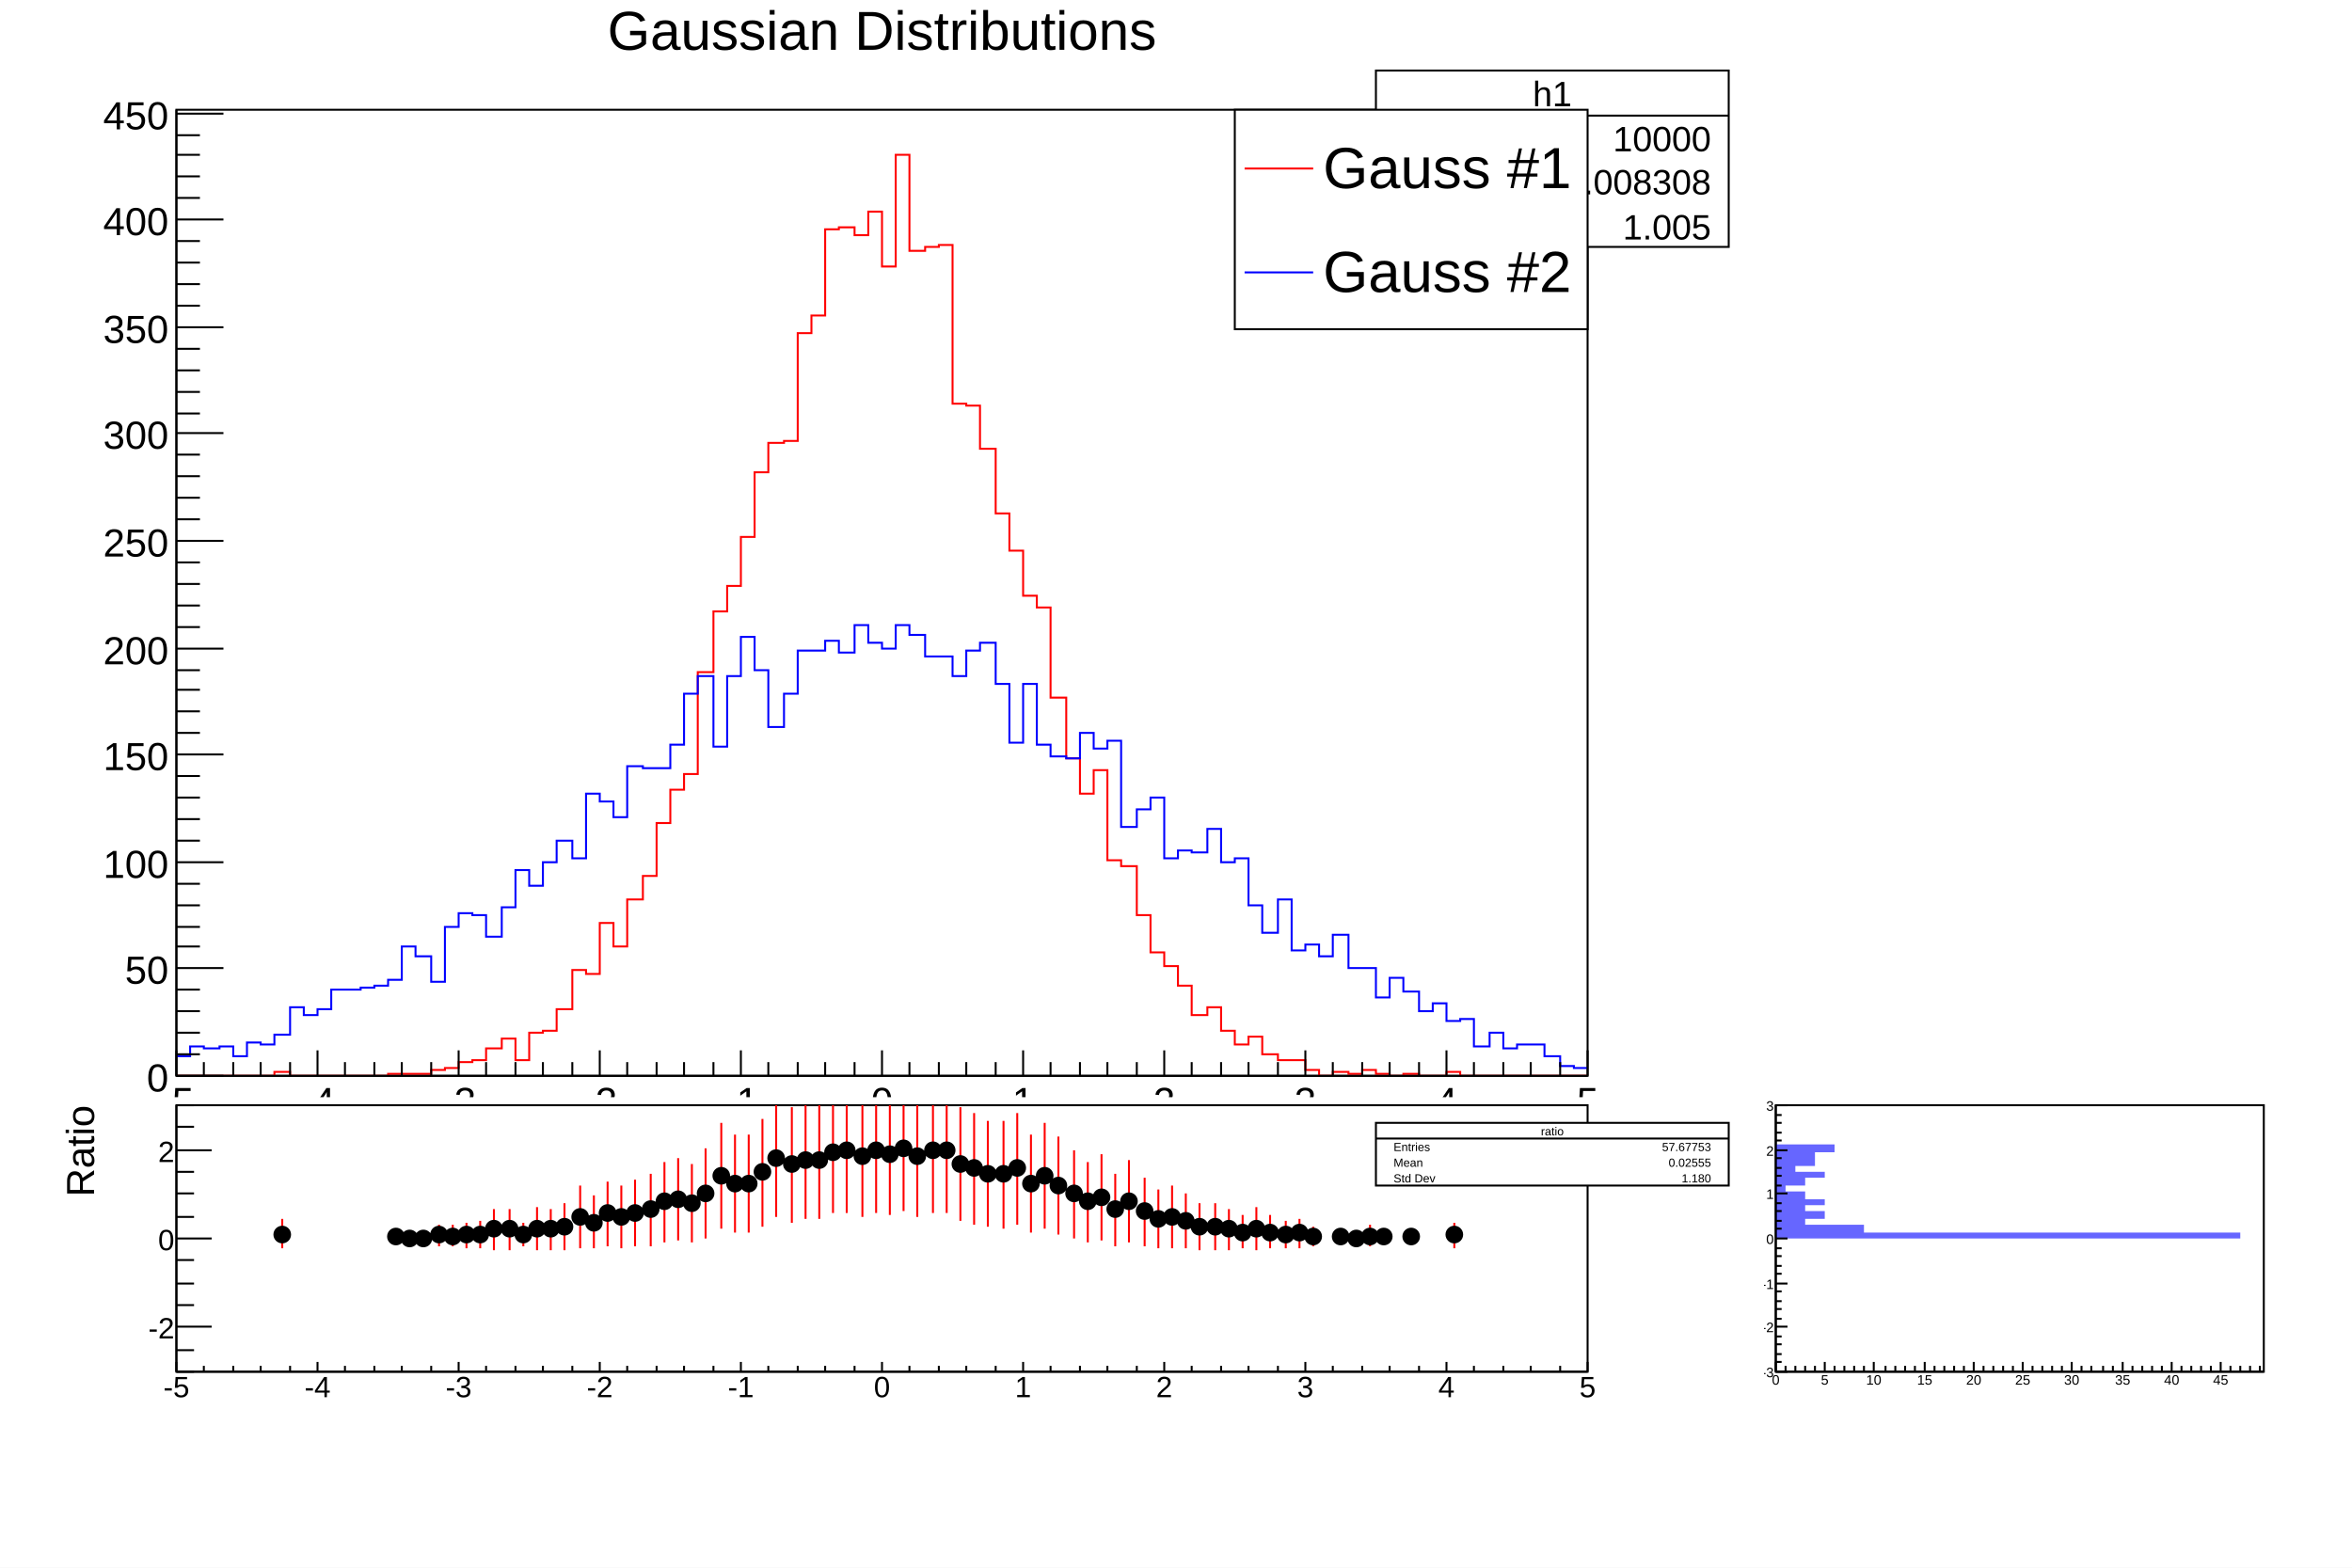
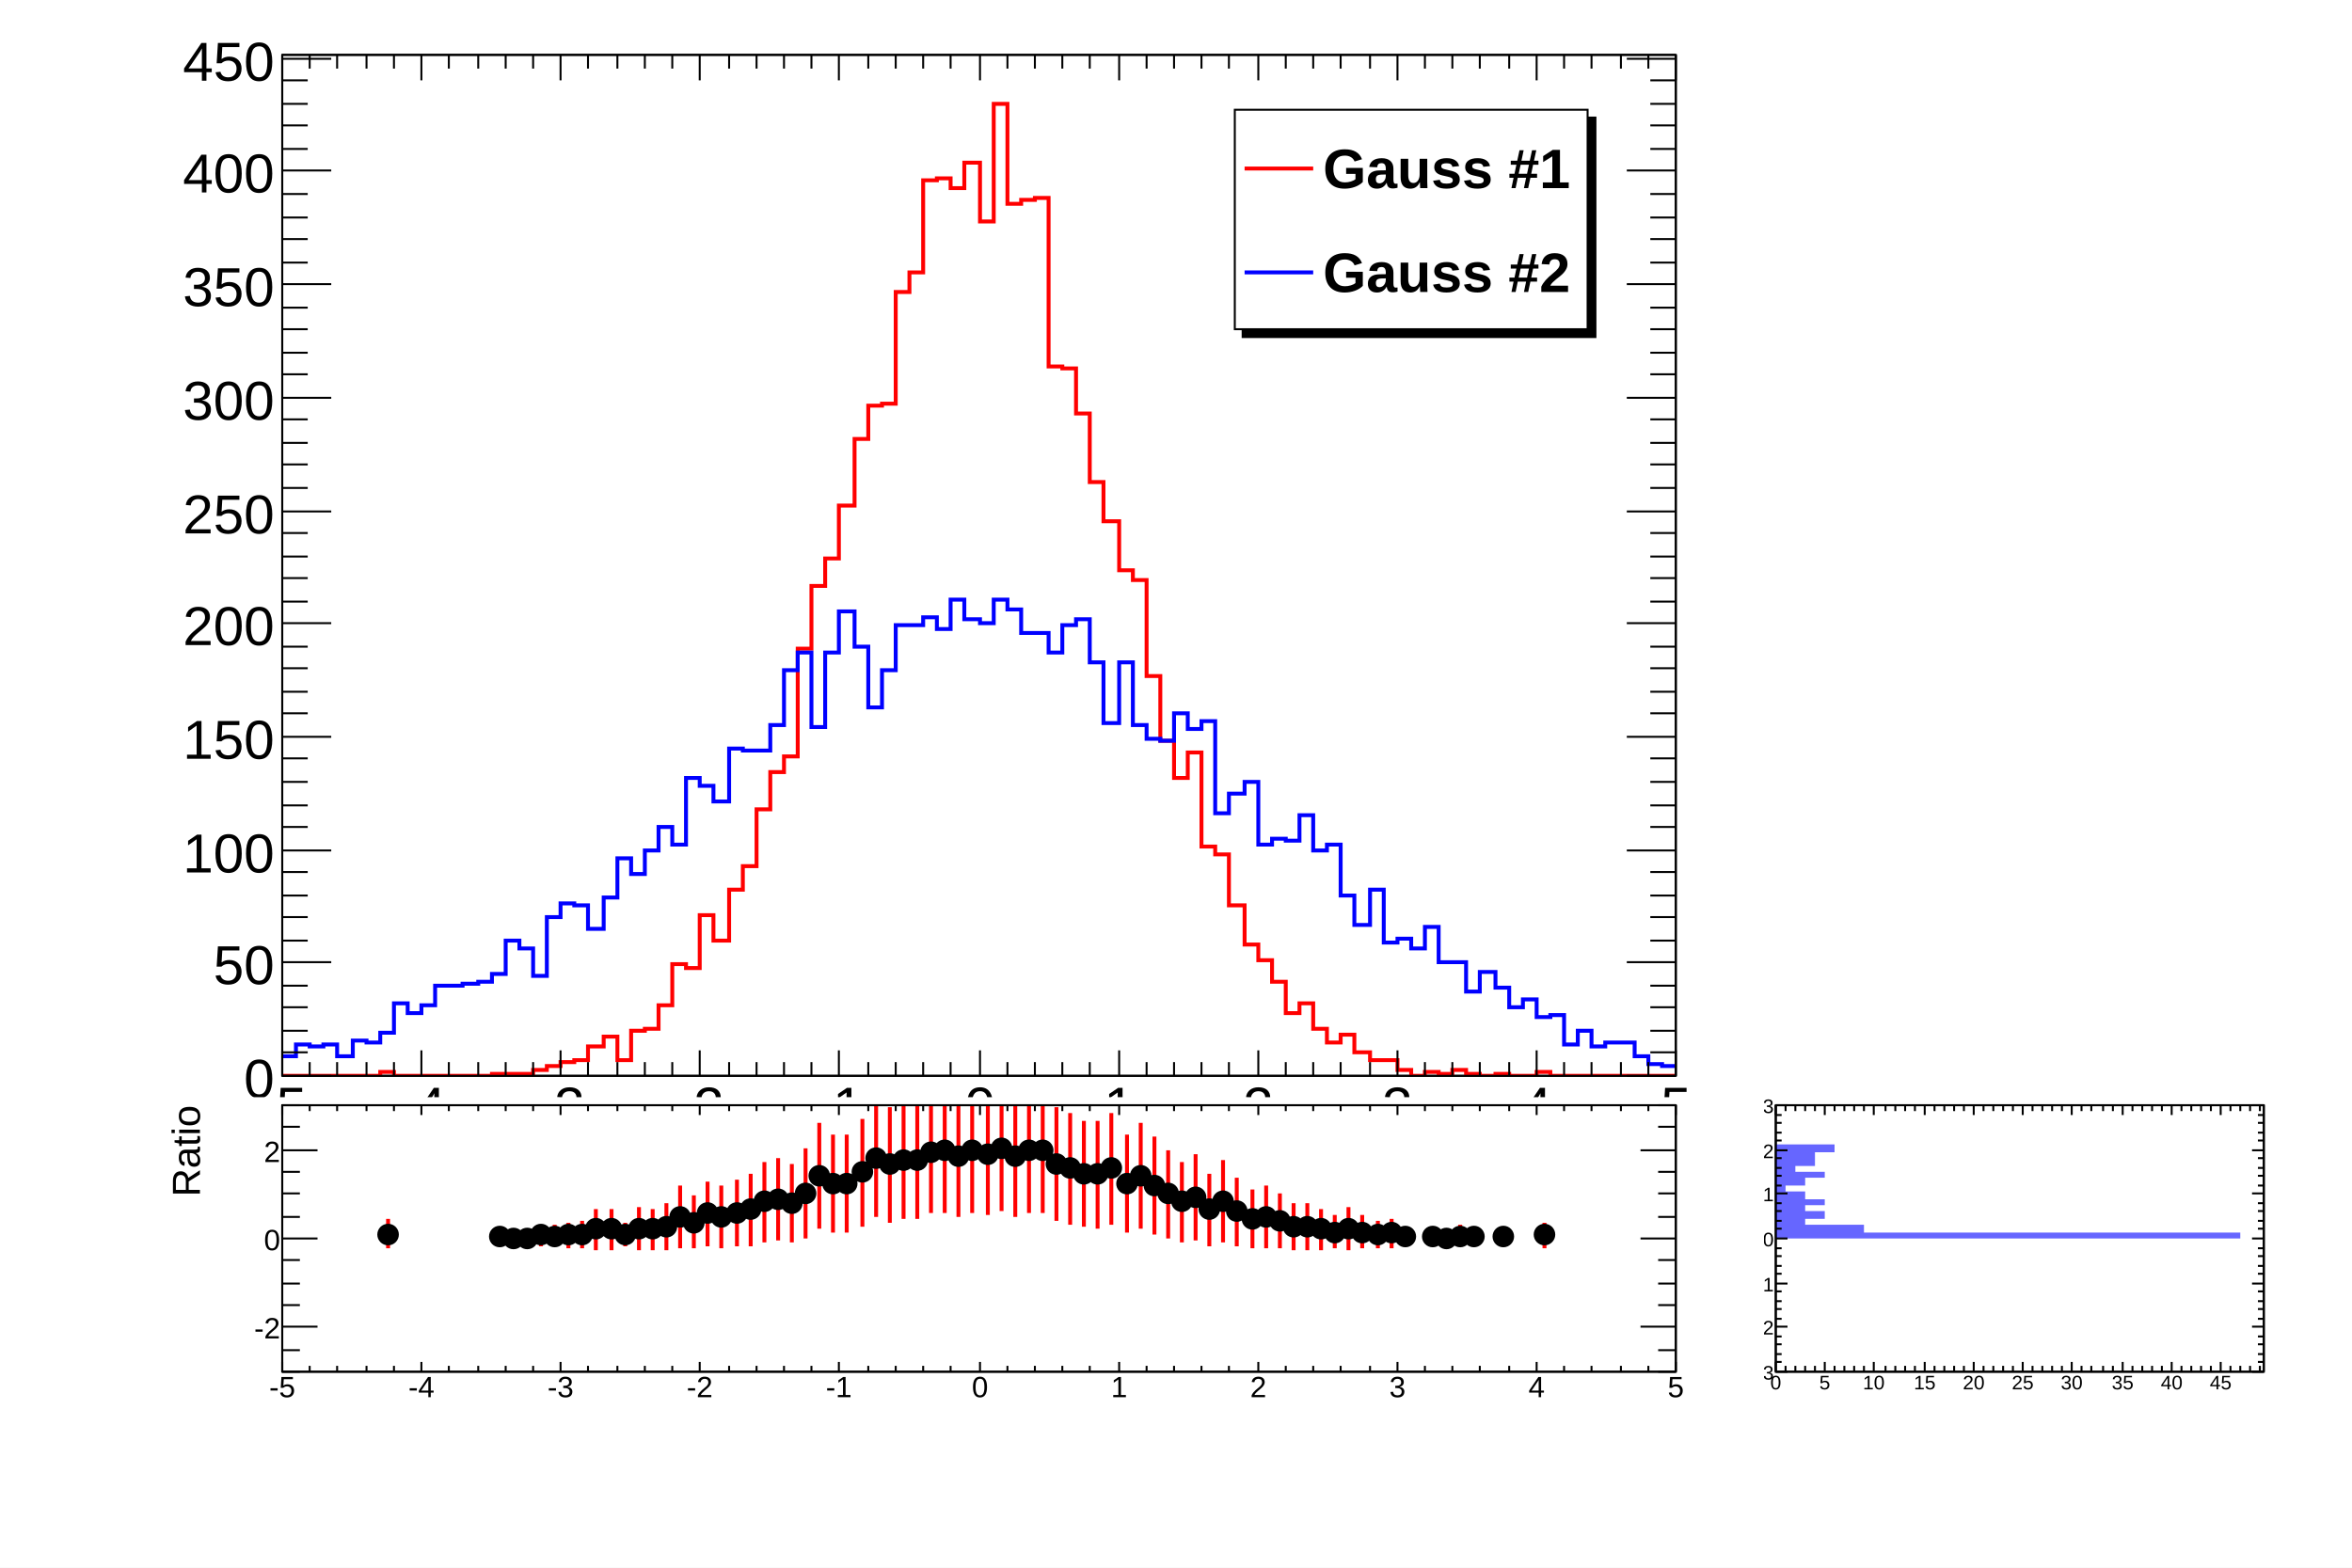
<svg xmlns="http://www.w3.org/2000/svg" viewBox="0 0 1200 800" preserveAspectRatio="none" width="1200" height="800">
  <path d="M0,0H1200V800H0Z" style="fill: #ffffff;" />
  <g>
    <svg viewBox="0 0 900 560" preserveAspectRatio="none" x="0" y="0" width="900" height="560">
      <path d="M0,0H900V560H0Z" style="fill: #ffffff;" />
      <g>
-         <g transform="translate(90,56)">
-           <path d="M0,0H720V493H0Z" style="fill: #ffffff; stroke: #000000; stroke-width: 1;" />
-           <svg x="0" y="0" overflow="hidden" width="720" height="493" viewBox="0 0 720 493">
+         <g transform="translate(144,28)">
+           <path d="M0,0H711V521H0Z" style="fill: #ffffff; stroke: #000000; stroke-width: 1;" />
+           <svg x="0" y="0" overflow="hidden" width="711" height="521" viewBox="0 0 711 521">
            <g>
-               <path d="M0,493h50v-2h8v2h50v-1h22v-2h7v-1h7v-3h7v-1h7v-6h8v-5h7v11h7v-14h7v-1h7v-11h8v-20h7v2h7v-26h7v12h7v-24h8v-12h7v-27h7v-17h7v-8h7v-52h8v-31h7v-13h7v-25h7v-33h7v-15h8v-1h7v-55h7v-9h7v-44h7v-1h8v4h7v-12h7v28h7v-57h7v49h8v-2h7v-1h7v81h7v1h7v22h8v33h7v19h7v23h7v6h7v46h8v31h7v18h7v-12h7v46h7v3h8v25h7v19h7v7h7v10h7v15h8v-4h7v12h7v7h7v-4h7v9h8v3h14v5h7v3h7v-2h8v1h7v-2h7v2h7v1h7v-1h8v1h14v-2h7v2h65" style="stroke-linejoin: miter; stroke: #ff0000; stroke-width: 1; fill: none;" />
+               <path d="M0,521h50v-2h7v2h50v-1h21v-2h7v-2h7v-2h7v-1h7v-7h8v-5h7v12h7v-15h7v-1h7v-12h7v-21h7v2h7v-27h7v13h8v-26h7v-12h7v-29h7v-19h7v-8h7v-55h7v-32h7v-14h7v-27h8v-34h7v-17h7v-1h7v-57h7v-10h7v-47h7v-1h7v5h7v-13h8v30h7v-60h7v51h7v-2h7v-1h7v86h7v1h7v23h7v35h7v20h8v25h7v5h7v49h7v33h7v19h7v-13h7v48h7v4h7v26h8v20h7v8h7v11h7v16h7v-5h7v13h7v7h7v-4h7v9h8v4h14v5h7v3h7v-2h7v1h7v-2h7v2h7v1h8v-1h7v1h14v-2h7v2h64" style="stroke-linejoin: miter; stroke: #ff0000; stroke-width: 2; fill: none;" />
            </g>
            <g>
-               <path d="M0,483h7v-5h7v1h8v-1h7v5h7v-7h7v1h7v-5h8v-14h7v4h7v-3h7v-10h15v-1h7v-1h7v-3h7v-17h7v5h8v13h7v-28h7v-7h7v1h7v11h8v-15h7v-19h7v8h7v-12h7v-11h8v9h7v-33h7v4h7v8h7v-26h8v1h14v-12h7v-26h7v-9h8v36h7v-36h7v-20h7v17h7v29h8v-17h7v-22h14v-5h7v6h8v-14h7v9h7v3h7v-12h7v5h8v11h14v10h7v-13h7v-4h8v21h7v30h7v-30h7v31h7v6h8v1h7v-13h7v8h7v-4h7v44h8v-9h7v-6h7v31h7v-4h7v1h8v-12h7v17h7v-2h7v24h7v14h8v-17h7v26h7v-3h7v6h7v-11h8v17h14v15h7v-10h7v7h8v10h7v-4h7v9h7v-1h7v14h8v-7h7v8h7v-2h14v6h8v5h7v1h7" style="stroke-linejoin: miter; stroke: #0000ff; stroke-width: 1; fill: none;" />
+               <path d="M0,511h7v-6h7v1h7v-1h7v6h8v-8h7v1h7v-5h7v-15h7v5h7v-4h7v-10h14v-1h8v-1h7v-4h7v-17h7v4h7v14h7v-30h7v-7h7v1h7v12h8v-16h7v-20h7v8h7v-12h7v-12h7v9h7v-34h7v4h7v8h8v-27h7v1h14v-13h7v-28h7v-9h7v38h7v-38h7v-21h8v18h7v31h7v-19h7v-23h14v-4h7v6h7v-15h7v10h8v2h7v-12h7v5h7v12h14v10h7v-14h7v-3h7v22h7v31h8v-31h7v32h7v7h7v1h7v-14h7v8h7v-4h7v47h7v-10h8v-6h7v32h7v-3h7v1h7v-13h7v18h7v-3h7v26h7v15h8v-18h7v27h7v-2h7v5h7v-11h7v18h14v15h7v-10h8v8h7v10h7v-4h7v9h7v-1h7v15h7v-7h7v8h7v-2h15v7h7v4h7v1h7" style="stroke-linejoin: miter; stroke: #0000ff; stroke-width: 2; fill: none;" />
            </g>
          </svg>
          <g>
-             <g transform="translate(0,493)">
-               <path d="M0,0h720M0,-13V0M14,-7V0M29,-7V0M43,-7V0M58,-7V0M72,-13V0M86,-7V0M101,-7V0M115,-7V0M130,-7V0M144,-13V0M158,-7V0M173,-7V0M187,-7V0M202,-7V0M216,-13V0M230,-7V0M245,-7V0M259,-7V0M274,-7V0M288,-13V0M302,-7V0M317,-7V0M331,-7V0M346,-7V0M360,-13V0M374,-7V0M389,-7V0M403,-7V0M418,-7V0M432,-13V0M446,-7V0M461,-7V0M475,-7V0M490,-7V0M504,-13V0M518,-7V0M533,-7V0M547,-7V0M562,-7V0M576,-13V0M590,-7V0M605,-7V0M619,-7V0M634,-7V0M648,-13V0M662,-7V0M677,-7V0M691,-7V0M706,-7V0M720,-13V0" style="stroke: #000000; stroke-width: 1;" />
-               <g font-family="Arial" font-size="20" space="preserve" fill="#000000" text-anchor="middle">
-                 <text dy=".8em" transform="translate(0,4)">-5</text>
-                 <text dy=".8em" transform="translate(72,4)">-4</text>
-                 <text dy=".8em" transform="translate(144,4)">-3</text>
-                 <text dy=".8em" transform="translate(216,4)">-2</text>
-                 <text dy=".8em" transform="translate(288,4)">-1</text>
-                 <text dy=".8em" transform="translate(360,4)">0</text>
-                 <text dy=".8em" transform="translate(432,4)">1</text>
-                 <text dy=".8em" transform="translate(504,4)">2</text>
-                 <text dy=".8em" transform="translate(576,4)">3</text>
-                 <text dy=".8em" transform="translate(648,4)">4</text>
-                 <text dy=".8em" transform="translate(720,4)">5</text>
+             <g transform="translate(0,521)">
+               <path d="M0,0h711M0,-521h711M0,-13V0M14,-7V0M28,-7V0M43,-7V0M57,-7V0M71,-13V0M85,-7V0M100,-7V0M114,-7V0M128,-7V0M142,-13V0M156,-7V0M171,-7V0M185,-7V0M199,-7V0M213,-13V0M228,-7V0M242,-7V0M256,-7V0M270,-7V0M284,-13V0M299,-7V0M313,-7V0M327,-7V0M341,-7V0M356,-13V0M370,-7V0M384,-7V0M398,-7V0M412,-7V0M427,-13V0M441,-7V0M455,-7V0M469,-7V0M483,-7V0M498,-13V0M512,-7V0M526,-7V0M540,-7V0M555,-7V0M569,-13V0M583,-7V0M597,-7V0M611,-7V0M626,-7V0M640,-13V0M654,-7V0M668,-7V0M683,-7V0M697,-7V0M711,-13V0M0,-508V-521M14,-514V-521M28,-514V-521M43,-514V-521M57,-514V-521M71,-508V-521M85,-514V-521M100,-514V-521M114,-514V-521M128,-514V-521M142,-508V-521M156,-514V-521M171,-514V-521M185,-514V-521M199,-514V-521M213,-508V-521M228,-514V-521M242,-514V-521M256,-514V-521M270,-514V-521M284,-508V-521M299,-514V-521M313,-514V-521M327,-514V-521M341,-514V-521M356,-508V-521M370,-514V-521M384,-514V-521M398,-514V-521M412,-514V-521M427,-508V-521M441,-514V-521M455,-514V-521M469,-514V-521M483,-514V-521M498,-508V-521M512,-514V-521M526,-514V-521M540,-514V-521M555,-514V-521M569,-508V-521M583,-514V-521M597,-514V-521M611,-514V-521M626,-514V-521M640,-508V-521M654,-514V-521M668,-514V-521M683,-514V-521M697,-514V-521M711,-508V-521" style="stroke: #000000; stroke-width: 1;" />
+               <g font-family="Arial" font-size="28" space="preserve" fill="#000000" text-anchor="middle">
+                 <text dy=".8em" transform="translate(0,3)">-5</text>
+                 <text dy=".8em" transform="translate(71,3)">-4</text>
+                 <text dy=".8em" transform="translate(142,3)">-3</text>
+                 <text dy=".8em" transform="translate(213,3)">-2</text>
+                 <text dy=".8em" transform="translate(284,3)">-1</text>
+                 <text dy=".8em" transform="translate(356,3)">0</text>
+                 <text dy=".8em" transform="translate(427,3)">1</text>
+                 <text dy=".8em" transform="translate(498,3)">2</text>
+                 <text dy=".8em" transform="translate(569,3)">3</text>
+                 <text dy=".8em" transform="translate(640,3)">4</text>
+                 <text dy=".8em" transform="translate(711,3)">5</text>
              </g>
            </g>
            <g>
-               <path d="M0,0v493M24,493H0M12,482H0M12,471H0M12,460H0M12,449H0M24,438H0M12,427H0M12,417H0M12,406H0M12,395H0M24,384H0M12,373H0M12,362H0M12,351H0M12,340H0M24,329H0M12,318H0M12,307H0M12,296H0M12,286H0M24,275H0M12,264H0M12,253H0M12,242H0M12,231H0M24,220H0M12,209H0M12,198H0M12,187H0M12,176H0M24,165H0M12,155H0M12,144H0M12,133H0M12,122H0M24,111H0M12,100H0M12,89H0M12,78H0M12,67H0M24,56H0M12,45H0M12,34H0M12,23H0M12,13H0M24,2H0" style="stroke: #000000; stroke-width: 1;" />
-               <g font-family="Arial" font-size="20" space="preserve" fill="#000000" text-anchor="end">
-                 <text dy=".4em" transform="translate(-4,493)">0</text>
-                 <text dy=".4em" transform="translate(-4,438)">50</text>
-                 <text dy=".4em" transform="translate(-4,384)">100</text>
-                 <text dy=".4em" transform="translate(-4,329)">150</text>
-                 <text dy=".4em" transform="translate(-4,275)">200</text>
-                 <text dy=".4em" transform="translate(-4,220)">250</text>
-                 <text dy=".4em" transform="translate(-4,165)">300</text>
-                 <text dy=".4em" transform="translate(-4,111)">350</text>
-                 <text dy=".4em" transform="translate(-4,56)">400</text>
+               <path d="M0,0v521M711,0v521M25,521H0M13,509H0M13,498H0M13,486H0M13,475H0M25,463H0M13,452H0M13,440H0M13,429H0M13,417H0M25,406H0M13,394H0M13,383H0M13,371H0M13,359H0M25,348H0M13,336H0M13,325H0M13,313H0M13,302H0M25,290H0M13,279H0M13,267H0M13,256H0M13,244H0M25,233H0M13,221H0M13,209H0M13,198H0M13,186H0M25,175H0M13,163H0M13,152H0M13,140H0M13,129H0M25,117H0M13,106H0M13,94H0M13,83H0M13,71H0M25,59H0M13,48H0M13,36H0M13,25H0M13,13H0M25,2H0M686,521H711M698,509H711M698,498H711M698,486H711M698,475H711M686,463H711M698,452H711M698,440H711M698,429H711M698,417H711M686,406H711M698,394H711M698,383H711M698,371H711M698,359H711M686,348H711M698,336H711M698,325H711M698,313H711M698,302H711M686,290H711M698,279H711M698,267H711M698,256H711M698,244H711M686,233H711M698,221H711M698,209H711M698,198H711M698,186H711M686,175H711M698,163H711M698,152H711M698,140H711M698,129H711M686,117H711M698,106H711M698,94H711M698,83H711M698,71H711M686,59H711M698,48H711M698,36H711M698,25H711M698,13H711M686,2H711" style="stroke: #000000; stroke-width: 1;" />
+               <g font-family="Arial" font-size="28" space="preserve" fill="#000000" text-anchor="end">
+                 <text dy=".4em" transform="translate(-4,521)">0</text>
+                 <text dy=".4em" transform="translate(-4,463)">50</text>
+                 <text dy=".4em" transform="translate(-4,406)">100</text>
+                 <text dy=".4em" transform="translate(-4,348)">150</text>
+                 <text dy=".4em" transform="translate(-4,290)">200</text>
+                 <text dy=".4em" transform="translate(-4,233)">250</text>
+                 <text dy=".4em" transform="translate(-4,175)">300</text>
+                 <text dy=".4em" transform="translate(-4,117)">350</text>
+                 <text dy=".4em" transform="translate(-4,59)">400</text>
                <text dy=".4em" transform="translate(-4,2)">450</text>
              </g>
            </g>
          </g>
        </g>
-         <g transform="translate(702,36)" font-family="Arial" font-size="18" space="preserve" fill="#000000">
-           <path d="M0,0H180V90H0Z" style="fill: #ffffff; stroke: #000000; stroke-width: 1;" />
-           <text text-anchor="middle" dy=".4em" transform="translate(90,11)">h1</text>
-           <text text-anchor="start" dy=".4em" transform="translate(9,34)">Entries </text>
-           <text text-anchor="end" dy=".4em" transform="translate(171,34)"> 10000</text>
-           <text text-anchor="start" dy=".4em" transform="translate(9,56)">Mean </text>
-           <text text-anchor="end" dy=".4em" transform="translate(171,56)"> 0.008308</text>
-           <text text-anchor="start" dy=".4em" transform="translate(9,79)">Std Dev </text>
-           <text text-anchor="end" dy=".4em" transform="translate(171,79)"> 1.005</text>
-           <path d="M0,23h180" style="stroke: #000000; stroke-width: 1;" />
+         <g transform="translate(-346,3)" style="display: none;">
+           <path d="M711,2h2v18h-711v-2h709z" style="fill: #000000; stroke: #000000; stroke-width: 1px;" />
+           <path d="M0,0H711V18H0Z" style="fill: #f2f2f2; stroke: #000000; stroke-width: 1;" />
        </g>
-         <g transform="translate(90,3)" font-family="Arial" font-size="28" space="preserve">
-           <text fill="#000000" text-anchor="middle" dy=".8em" transform="translate(360)">Gaussian Distributions</text>
-         </g>
-         <g transform="translate(630,56)" font-family="Arial" font-size="29" space="preserve">
+         <g transform="translate(630,56)" font-family="Arial" font-size="28" space="preserve" font-weight="bold">
+           <path d="M180,4h4v112h-180v-4h176z" style="fill: #000000; stroke: #000000; stroke-width: 1px;" />
          <path d="M0,0H180V112H0Z" style="fill: #ffffff; stroke: #000000; stroke-width: 1;" />
-           <path d="M5,30H40" style="stroke: #ff0000; stroke-width: 1;" />
-           <g transform="translate(45,40) scale(0.617)">
+           <path d="M5,30H40" style="stroke: #ff0000; stroke-width: 2;" />
+           <g transform="translate(45,40) scale(0.591)">
            <text fill="#000000" font-size="48">Gauss #1</text>
          </g>
-           <path d="M5,83H40" style="stroke: #0000ff; stroke-width: 1;" />
-           <g transform="translate(45,93) scale(0.617)">
+           <path d="M5,83H40" style="stroke: #0000ff; stroke-width: 2;" />
+           <g transform="translate(45,93) scale(0.591)">
            <text fill="#000000" font-size="48">Gauss #2</text>
          </g>
        </g>
      </g>
    </svg>
    <svg viewBox="0 0 900 200" preserveAspectRatio="none" x="0" y="560" width="900" height="200">
      <path d="M0,0H900V200H0Z" style="fill: #ffffff;" />
      <g>
-         <g transform="translate(90,4)">
-           <path d="M0,0H720V136H0Z" style="fill: #ffffff; stroke: #000000; stroke-width: 1;" />
-           <svg x="0" y="0" overflow="hidden" width="720" height="136" viewBox="0 0 720 136">
+         <g transform="translate(144,4)">
+           <path d="M0,0H711V136H0Z" style="fill: #ffffff; stroke: #000000; stroke-width: 1;" />
+           <svg x="0" y="0" overflow="hidden" width="711" height="136" viewBox="0 0 711 136">
            <g>
-               <path d="M50,66h8M54,58v15M108,67h8M112,64v7M115,68h8M119,65v6M122,68h8M126,65v6M130,66h8M134,61v11M137,67h8M141,61v11M144,66h8M148,60v13M151,66h8M155,59v14M158,63h8M162,53v21M166,63h8M170,53v21M173,66h8M177,60v12M180,63h8M184,52v22M187,63h8M191,53v21M194,62h8M198,50v24M202,57h8M206,41v32M209,60h8M213,46v27M216,55h8M220,39v33M223,57h8M227,41v32M230,55h8M234,38v34M238,53h8M242,35v37M245,49h8M249,29v41M252,48h8M256,27v42M259,50h8M263,30v40M266,45h8M270,22v46M274,36h8M278,9v54M281,40h8M285,15v50M288,40h8M292,15v50M295,34h8M299,7v55M302,27h8M306,-4v61M310,30h8M314,1v59M317,28h8M321,-1v59M324,28h8M328,-3v61M331,24h8M335,-8v63M338,23h8M342,-10v65M346,26h8M350,-5v62M353,23h8M357,-9v64M360,25h8M364,-6v62M367,22h8M371,-11v65M374,26h8M378,-6v63M382,23h8M386,-9v64M389,23h8M393,-9v64M396,30h8M400,1v58M403,32h8M407,4v57M410,35h8M414,8v54M418,35h8M422,8v55M425,32h8M429,4v57M432,40h8M436,15v50M439,36h8M443,9v54M446,41h8M450,16v50M454,45h8M458,23v45M461,49h8M465,29v41M468,47h8M472,25v44M475,53h8M479,35v37M482,49h8M486,28v42M490,54h8M494,37v35M497,58h8M501,43v30M504,57h8M508,41v32M511,59h8M515,45v28M518,62h8M522,50v24M526,62h8M530,50v24M533,63h8M537,53v21M540,65h8M544,56v17M547,63h8M551,52v22M554,65h8M558,56v17M562,66h8M566,59v14M569,65h8M573,58v15M576,67h8M580,62v10M590,67h8M594,63v8M598,68h8M602,64v7M605,67h8M609,61v11M612,67h8M616,64v7M626,67h8M630,64v7M648,66h8M652,60v13" style="stroke: #ff0000; stroke-width: 1;" />
-               <path d="M50,66a4,4,0,1,0,8,0a4,4,0,1,0,-8,0zM108,67a4,4,0,1,0,8,0a4,4,0,1,0,-8,0zM115,68a4,4,0,1,0,8,0a4,4,0,1,0,-8,0zM122,68a4,4,0,1,0,8,0a4,4,0,1,0,-8,0zM130,66a4,4,0,1,0,8,0a4,4,0,1,0,-8,0zM137,67a4,4,0,1,0,8,0a4,4,0,1,0,-8,0zM144,66a4,4,0,1,0,8,0a4,4,0,1,0,-8,0zM151,66a4,4,0,1,0,8,0a4,4,0,1,0,-8,0zM158,63a4,4,0,1,0,8,0a4,4,0,1,0,-8,0zM166,63a4,4,0,1,0,8,0a4,4,0,1,0,-8,0zM173,66a4,4,0,1,0,8,0a4,4,0,1,0,-8,0zM180,63a4,4,0,1,0,8,0a4,4,0,1,0,-8,0zM187,63a4,4,0,1,0,8,0a4,4,0,1,0,-8,0zM194,62a4,4,0,1,0,8,0a4,4,0,1,0,-8,0zM202,57a4,4,0,1,0,8,0a4,4,0,1,0,-8,0zM209,60a4,4,0,1,0,8,0a4,4,0,1,0,-8,0zM216,55a4,4,0,1,0,8,0a4,4,0,1,0,-8,0zM223,57a4,4,0,1,0,8,0a4,4,0,1,0,-8,0zM230,55a4,4,0,1,0,8,0a4,4,0,1,0,-8,0zM238,53a4,4,0,1,0,8,0a4,4,0,1,0,-8,0zM245,49a4,4,0,1,0,8,0a4,4,0,1,0,-8,0zM252,48a4,4,0,1,0,8,0a4,4,0,1,0,-8,0zM259,50a4,4,0,1,0,8,0a4,4,0,1,0,-8,0zM266,45a4,4,0,1,0,8,0a4,4,0,1,0,-8,0zM274,36a4,4,0,1,0,8,0a4,4,0,1,0,-8,0zM281,40a4,4,0,1,0,8,0a4,4,0,1,0,-8,0zM288,40a4,4,0,1,0,8,0a4,4,0,1,0,-8,0zM295,34a4,4,0,1,0,8,0a4,4,0,1,0,-8,0zM302,27a4,4,0,1,0,8,0a4,4,0,1,0,-8,0zM310,30a4,4,0,1,0,8,0a4,4,0,1,0,-8,0zM317,28a4,4,0,1,0,8,0a4,4,0,1,0,-8,0zM324,28a4,4,0,1,0,8,0a4,4,0,1,0,-8,0zM331,24a4,4,0,1,0,8,0a4,4,0,1,0,-8,0zM338,23a4,4,0,1,0,8,0a4,4,0,1,0,-8,0zM346,26a4,4,0,1,0,8,0a4,4,0,1,0,-8,0zM353,23a4,4,0,1,0,8,0a4,4,0,1,0,-8,0zM360,25a4,4,0,1,0,8,0a4,4,0,1,0,-8,0zM367,22a4,4,0,1,0,8,0a4,4,0,1,0,-8,0zM374,26a4,4,0,1,0,8,0a4,4,0,1,0,-8,0zM382,23a4,4,0,1,0,8,0a4,4,0,1,0,-8,0zM389,23a4,4,0,1,0,8,0a4,4,0,1,0,-8,0zM396,30a4,4,0,1,0,8,0a4,4,0,1,0,-8,0zM403,32a4,4,0,1,0,8,0a4,4,0,1,0,-8,0zM410,35a4,4,0,1,0,8,0a4,4,0,1,0,-8,0zM418,35a4,4,0,1,0,8,0a4,4,0,1,0,-8,0zM425,32a4,4,0,1,0,8,0a4,4,0,1,0,-8,0zM432,40a4,4,0,1,0,8,0a4,4,0,1,0,-8,0zM439,36a4,4,0,1,0,8,0a4,4,0,1,0,-8,0zM446,41a4,4,0,1,0,8,0a4,4,0,1,0,-8,0zM454,45a4,4,0,1,0,8,0a4,4,0,1,0,-8,0zM461,49a4,4,0,1,0,8,0a4,4,0,1,0,-8,0zM468,47a4,4,0,1,0,8,0a4,4,0,1,0,-8,0zM475,53a4,4,0,1,0,8,0a4,4,0,1,0,-8,0zM482,49a4,4,0,1,0,8,0a4,4,0,1,0,-8,0zM490,54a4,4,0,1,0,8,0a4,4,0,1,0,-8,0zM497,58a4,4,0,1,0,8,0a4,4,0,1,0,-8,0zM504,57a4,4,0,1,0,8,0a4,4,0,1,0,-8,0zM511,59a4,4,0,1,0,8,0a4,4,0,1,0,-8,0zM518,62a4,4,0,1,0,8,0a4,4,0,1,0,-8,0zM526,62a4,4,0,1,0,8,0a4,4,0,1,0,-8,0zM533,63a4,4,0,1,0,8,0a4,4,0,1,0,-8,0zM540,65a4,4,0,1,0,8,0a4,4,0,1,0,-8,0zM547,63a4,4,0,1,0,8,0a4,4,0,1,0,-8,0zM554,65a4,4,0,1,0,8,0a4,4,0,1,0,-8,0zM562,66a4,4,0,1,0,8,0a4,4,0,1,0,-8,0zM569,65a4,4,0,1,0,8,0a4,4,0,1,0,-8,0zM576,67a4,4,0,1,0,8,0a4,4,0,1,0,-8,0zM590,67a4,4,0,1,0,8,0a4,4,0,1,0,-8,0zM598,68a4,4,0,1,0,8,0a4,4,0,1,0,-8,0zM605,67a4,4,0,1,0,8,0a4,4,0,1,0,-8,0zM612,67a4,4,0,1,0,8,0a4,4,0,1,0,-8,0zM626,67a4,4,0,1,0,8,0a4,4,0,1,0,-8,0zM648,66a4,4,0,1,0,8,0a4,4,0,1,0,-8,0z" style="stroke: #000000; fill: #000000;" />
+               <path d="M50,66h8M54,58v15M107,67h8M111,64v7M114,68h8M118,65v6M121,68h8M125,65v6M128,66h8M132,61v11M135,67h8M139,61v11M142,66h8M146,60v13M149,66h8M153,59v14M156,63h8M160,53v21M164,63h8M168,53v21M171,66h8M175,60v12M178,63h8M182,52v22M185,63h8M189,53v21M192,62h8M196,50v24M199,57h8M203,41v32M206,60h8M210,46v27M213,55h8M217,39v33M220,57h8M224,41v32M228,55h8M232,38v34M235,53h8M239,35v37M242,49h8M246,29v41M249,48h8M253,27v42M256,50h8M260,30v40M263,45h8M267,22v46M270,36h8M274,9v54M277,40h8M281,15v50M284,40h8M288,15v50M292,34h8M296,7v55M299,27h8M303,-4v61M306,30h8M310,1v59M313,28h8M317,-1v59M320,28h8M324,-3v61M327,24h8M331,-8v63M334,23h8M338,-10v65M341,26h8M345,-5v62M348,23h8M352,-9v64M356,25h8M360,-6v62M363,22h8M367,-11v65M370,26h8M374,-6v63M377,23h8M381,-9v64M384,23h8M388,-9v64M391,30h8M395,1v58M398,32h8M402,4v57M405,35h8M409,8v54M412,35h8M416,8v55M419,32h8M423,4v57M427,40h8M431,15v50M434,36h8M438,9v54M441,41h8M445,16v50M448,45h8M452,23v45M455,49h8M459,29v41M462,47h8M466,25v44M469,53h8M473,35v37M476,49h8M480,28v42M483,54h8M487,37v35M491,58h8M495,43v30M498,57h8M502,41v32M505,59h8M509,45v28M512,62h8M516,50v24M519,62h8M523,50v24M526,63h8M530,53v21M533,65h8M537,56v17M540,63h8M544,52v22M547,65h8M551,56v17M555,66h8M559,59v14M562,65h8M566,58v15M569,67h8M573,62v10M583,67h8M587,63v8M590,68h8M594,64v7M597,67h8M601,61v11M604,67h8M608,64v7M619,67h8M623,64v7M640,66h8M644,60v13" style="stroke: #ff0000; stroke-width: 2;" />
+               <path d="M49,66a5,5,0,1,0,10,0a5,5,0,1,0,-10,0zM106,67a5,5,0,1,0,10,0a5,5,0,1,0,-10,0zM113,68a5,5,0,1,0,10,0a5,5,0,1,0,-10,0zM120,68a5,5,0,1,0,10,0a5,5,0,1,0,-10,0zM127,66a5,5,0,1,0,10,0a5,5,0,1,0,-10,0zM134,67a5,5,0,1,0,10,0a5,5,0,1,0,-10,0zM141,66a5,5,0,1,0,10,0a5,5,0,1,0,-10,0zM148,66a5,5,0,1,0,10,0a5,5,0,1,0,-10,0zM155,63a5,5,0,1,0,10,0a5,5,0,1,0,-10,0zM163,63a5,5,0,1,0,10,0a5,5,0,1,0,-10,0zM170,66a5,5,0,1,0,10,0a5,5,0,1,0,-10,0zM177,63a5,5,0,1,0,10,0a5,5,0,1,0,-10,0zM184,63a5,5,0,1,0,10,0a5,5,0,1,0,-10,0zM191,62a5,5,0,1,0,10,0a5,5,0,1,0,-10,0zM198,57a5,5,0,1,0,10,0a5,5,0,1,0,-10,0zM205,60a5,5,0,1,0,10,0a5,5,0,1,0,-10,0zM212,55a5,5,0,1,0,10,0a5,5,0,1,0,-10,0zM219,57a5,5,0,1,0,10,0a5,5,0,1,0,-10,0zM227,55a5,5,0,1,0,10,0a5,5,0,1,0,-10,0zM234,53a5,5,0,1,0,10,0a5,5,0,1,0,-10,0zM241,49a5,5,0,1,0,10,0a5,5,0,1,0,-10,0zM248,48a5,5,0,1,0,10,0a5,5,0,1,0,-10,0zM255,50a5,5,0,1,0,10,0a5,5,0,1,0,-10,0zM262,45a5,5,0,1,0,10,0a5,5,0,1,0,-10,0zM269,36a5,5,0,1,0,10,0a5,5,0,1,0,-10,0zM276,40a5,5,0,1,0,10,0a5,5,0,1,0,-10,0zM283,40a5,5,0,1,0,10,0a5,5,0,1,0,-10,0zM291,34a5,5,0,1,0,10,0a5,5,0,1,0,-10,0zM298,27a5,5,0,1,0,10,0a5,5,0,1,0,-10,0zM305,30a5,5,0,1,0,10,0a5,5,0,1,0,-10,0zM312,28a5,5,0,1,0,10,0a5,5,0,1,0,-10,0zM319,28a5,5,0,1,0,10,0a5,5,0,1,0,-10,0zM326,24a5,5,0,1,0,10,0a5,5,0,1,0,-10,0zM333,23a5,5,0,1,0,10,0a5,5,0,1,0,-10,0zM340,26a5,5,0,1,0,10,0a5,5,0,1,0,-10,0zM347,23a5,5,0,1,0,10,0a5,5,0,1,0,-10,0zM355,25a5,5,0,1,0,10,0a5,5,0,1,0,-10,0zM362,22a5,5,0,1,0,10,0a5,5,0,1,0,-10,0zM369,26a5,5,0,1,0,10,0a5,5,0,1,0,-10,0zM376,23a5,5,0,1,0,10,0a5,5,0,1,0,-10,0zM383,23a5,5,0,1,0,10,0a5,5,0,1,0,-10,0zM390,30a5,5,0,1,0,10,0a5,5,0,1,0,-10,0zM397,32a5,5,0,1,0,10,0a5,5,0,1,0,-10,0zM404,35a5,5,0,1,0,10,0a5,5,0,1,0,-10,0zM411,35a5,5,0,1,0,10,0a5,5,0,1,0,-10,0zM418,32a5,5,0,1,0,10,0a5,5,0,1,0,-10,0zM426,40a5,5,0,1,0,10,0a5,5,0,1,0,-10,0zM433,36a5,5,0,1,0,10,0a5,5,0,1,0,-10,0zM440,41a5,5,0,1,0,10,0a5,5,0,1,0,-10,0zM447,45a5,5,0,1,0,10,0a5,5,0,1,0,-10,0zM454,49a5,5,0,1,0,10,0a5,5,0,1,0,-10,0zM461,47a5,5,0,1,0,10,0a5,5,0,1,0,-10,0zM468,53a5,5,0,1,0,10,0a5,5,0,1,0,-10,0zM475,49a5,5,0,1,0,10,0a5,5,0,1,0,-10,0zM482,54a5,5,0,1,0,10,0a5,5,0,1,0,-10,0zM490,58a5,5,0,1,0,10,0a5,5,0,1,0,-10,0zM497,57a5,5,0,1,0,10,0a5,5,0,1,0,-10,0zM504,59a5,5,0,1,0,10,0a5,5,0,1,0,-10,0zM511,62a5,5,0,1,0,10,0a5,5,0,1,0,-10,0zM518,62a5,5,0,1,0,10,0a5,5,0,1,0,-10,0zM525,63a5,5,0,1,0,10,0a5,5,0,1,0,-10,0zM532,65a5,5,0,1,0,10,0a5,5,0,1,0,-10,0zM539,63a5,5,0,1,0,10,0a5,5,0,1,0,-10,0zM546,65a5,5,0,1,0,10,0a5,5,0,1,0,-10,0zM554,66a5,5,0,1,0,10,0a5,5,0,1,0,-10,0zM561,65a5,5,0,1,0,10,0a5,5,0,1,0,-10,0zM568,67a5,5,0,1,0,10,0a5,5,0,1,0,-10,0zM582,67a5,5,0,1,0,10,0a5,5,0,1,0,-10,0zM589,68a5,5,0,1,0,10,0a5,5,0,1,0,-10,0zM596,67a5,5,0,1,0,10,0a5,5,0,1,0,-10,0zM603,67a5,5,0,1,0,10,0a5,5,0,1,0,-10,0zM618,67a5,5,0,1,0,10,0a5,5,0,1,0,-10,0zM639,66a5,5,0,1,0,10,0a5,5,0,1,0,-10,0z" style="stroke: #000000; fill: #000000;" />
            </g>
          </svg>
          <g>
            <g transform="translate(0,136)">
-               <path d="M0,0h720M0,-5V0M14,-3V0M29,-3V0M43,-3V0M58,-3V0M72,-5V0M86,-3V0M101,-3V0M115,-3V0M130,-3V0M144,-5V0M158,-3V0M173,-3V0M187,-3V0M202,-3V0M216,-5V0M230,-3V0M245,-3V0M259,-3V0M274,-3V0M288,-5V0M302,-3V0M317,-3V0M331,-3V0M346,-3V0M360,-5V0M374,-3V0M389,-3V0M403,-3V0M418,-3V0M432,-5V0M446,-3V0M461,-3V0M475,-3V0M490,-3V0M504,-5V0M518,-3V0M533,-3V0M547,-3V0M562,-3V0M576,-5V0M590,-3V0M605,-3V0M619,-3V0M634,-3V0M648,-5V0M662,-3V0M677,-3V0M691,-3V0M706,-3V0M720,-5V0" style="stroke: #000000; stroke-width: 1;" />
+               <path d="M0,0h711M0,-136h711M0,-5V0M14,-3V0M28,-3V0M43,-3V0M57,-3V0M71,-5V0M85,-3V0M100,-3V0M114,-3V0M128,-3V0M142,-5V0M156,-3V0M171,-3V0M185,-3V0M199,-3V0M213,-5V0M228,-3V0M242,-3V0M256,-3V0M270,-3V0M284,-5V0M299,-3V0M313,-3V0M327,-3V0M341,-3V0M356,-5V0M370,-3V0M384,-3V0M398,-3V0M412,-3V0M427,-5V0M441,-3V0M455,-3V0M469,-3V0M483,-3V0M498,-5V0M512,-3V0M526,-3V0M540,-3V0M555,-3V0M569,-5V0M583,-3V0M597,-3V0M611,-3V0M626,-3V0M640,-5V0M654,-3V0M668,-3V0M683,-3V0M697,-3V0M711,-5V0M0,-131V-136M14,-133V-136M28,-133V-136M43,-133V-136M57,-133V-136M71,-131V-136M85,-133V-136M100,-133V-136M114,-133V-136M128,-133V-136M142,-131V-136M156,-133V-136M171,-133V-136M185,-133V-136M199,-133V-136M213,-131V-136M228,-133V-136M242,-133V-136M256,-133V-136M270,-133V-136M284,-131V-136M299,-133V-136M313,-133V-136M327,-133V-136M341,-133V-136M356,-131V-136M370,-133V-136M384,-133V-136M398,-133V-136M412,-133V-136M427,-131V-136M441,-133V-136M455,-133V-136M469,-133V-136M483,-133V-136M498,-131V-136M512,-133V-136M526,-133V-136M540,-133V-136M555,-133V-136M569,-131V-136M583,-133V-136M597,-133V-136M611,-133V-136M626,-133V-136M640,-131V-136M654,-133V-136M668,-133V-136M683,-133V-136M697,-133V-136M711,-131V-136" style="stroke: #000000; stroke-width: 1;" />
              <g font-family="Arial" font-size="15" space="preserve" fill="#000000" text-anchor="middle">
                <text dy=".8em" transform="translate(0,1)">-5</text>
-                 <text dy=".8em" transform="translate(72,1)">-4</text>
-                 <text dy=".8em" transform="translate(144,1)">-3</text>
-                 <text dy=".8em" transform="translate(216,1)">-2</text>
-                 <text dy=".8em" transform="translate(288,1)">-1</text>
-                 <text dy=".8em" transform="translate(360,1)">0</text>
-                 <text dy=".8em" transform="translate(432,1)">1</text>
-                 <text dy=".8em" transform="translate(504,1)">2</text>
-                 <text dy=".8em" transform="translate(576,1)">3</text>
-                 <text dy=".8em" transform="translate(648,1)">4</text>
-                 <text dy=".8em" transform="translate(720,1)">5</text>
+                 <text dy=".8em" transform="translate(71,1)">-4</text>
+                 <text dy=".8em" transform="translate(142,1)">-3</text>
+                 <text dy=".8em" transform="translate(213,1)">-2</text>
+                 <text dy=".8em" transform="translate(284,1)">-1</text>
+                 <text dy=".8em" transform="translate(356,1)">0</text>
+                 <text dy=".8em" transform="translate(427,1)">1</text>
+                 <text dy=".8em" transform="translate(498,1)">2</text>
+                 <text dy=".8em" transform="translate(569,1)">3</text>
+                 <text dy=".8em" transform="translate(640,1)">4</text>
+                 <text dy=".8em" transform="translate(711,1)">5</text>
              </g>
            </g>
            <g>
-               <path d="M0,0v136M9,136H0M9,125H0M18,113H0M9,102H0M9,91H0M9,79H0M18,68H0M9,57H0M9,45H0M9,34H0M18,23H0M9,11H0M9,0H0" style="stroke: #000000; stroke-width: 1;" />
+               <path d="M0,0v136M711,0v136M9,136H0M9,125H0M18,113H0M9,102H0M9,91H0M9,79H0M18,68H0M9,57H0M9,45H0M9,34H0M18,23H0M9,11H0M9,0H0M702,136H711M702,125H711M693,113H711M702,102H711M702,91H711M702,79H711M693,68H711M702,57H711M702,45H711M702,34H711M693,23H711M702,11H711M702,0H711" style="stroke: #000000; stroke-width: 1;" />
              <g font-family="Arial" font-size="15" space="preserve" fill="#000000" text-anchor="end">
                <text dy=".4em" transform="translate(-1,113)">-2</text>
                <text dy=".4em" transform="translate(-1,68)">0</text>
                <text dy=".4em" transform="translate(-1,23)">2</text>
              </g>
              <g font-family="Arial" font-size="20" space="preserve" transform="translate(-50)">
                <text fill="#000000" text-anchor="end" dy=".4em" transform="rotate(270)">Ratio</text>
              </g>
            </g>
          </g>
        </g>
-         <g transform="translate(702,13)" font-family="Arial" font-size="6" space="preserve" fill="#000000">
-           <path d="M0,0H180V32H0Z" style="fill: #ffffff; stroke: #000000; stroke-width: 1;" />
-           <text text-anchor="middle" dy=".4em" transform="translate(90,4)">ratio</text>
-           <text text-anchor="start" dy=".4em" transform="translate(9,12)">Entries </text>
-           <text text-anchor="end" dy=".4em" transform="translate(171,12)"> 57.67753</text>
-           <text text-anchor="start" dy=".4em" transform="translate(9,20)">Mean </text>
-           <text text-anchor="end" dy=".4em" transform="translate(171,20)"> 0.02555</text>
-           <text text-anchor="start" dy=".4em" transform="translate(9,28)">Std Dev </text>
-           <text text-anchor="end" dy=".4em" transform="translate(171,28)"> 1.180</text>
-           <path d="M0,8h180" style="stroke: #000000; stroke-width: 1;" />
+         <g transform="translate(-346,1)" style="display: none;">
+           <path d="M711,2h2v2h-711v-2h709z" style="fill: #000000; stroke: #000000; stroke-width: 1px;" />
+           <path d="M0,0H711V2H0Z" style="fill: #f2f2f2; stroke: #000000; stroke-width: 1;" />
        </g>
      </g>
    </svg>
    <svg viewBox="0 0 300 200" preserveAspectRatio="none" x="900" y="560" width="300" height="200">
      <path d="M0,0H300V200H0Z" style="fill: #ffffff;" />
      <g>
        <g transform="translate(6,4)">
          <path d="M0,0H249V136H0Z" style="fill: #ffffff; stroke: #000000; stroke-width: 1;" />
          <svg x="0" y="0" overflow="hidden" width="249" height="136" viewBox="0 0 249 136">
            <g>
              <path d="M0,136h0v-3h0zM0,133h0v-4h0zM0,129h0v-3h0zM0,126h0v-4h0zM0,122h0v-3h0zM0,119h0v-3h0zM0,116h0v-4h0zM0,112h0v-3h0zM0,109h0v-4h0zM0,105h0v-3h0zM0,102h0v-3h0zM0,99h0v-4h0zM0,95h0v-3h0zM0,92h0v-4h0zM0,88h0v-3h0zM0,85h0v-3h0zM0,82h0v-4h0zM0,78h0v-3h0zM0,75h0v-4h0zM0,71h0v-3h0zM0,68h237v-3h-237zM0,65h45v-4h-45zM0,61h15v-3h-15zM0,58h25v-4h-25zM0,54h15v-3h-15zM0,51h25v-3h-25zM0,48h15v-4h-15zM0,44h5v-3h-5zM0,41h15v-4h-15zM0,37h25v-3h-25zM0,34h10v-3h-10zM0,31h20v-4h-20zM0,27h20v-3h-20zM0,24h30v-4h-30zM0,20h0v-3h0zM0,17h0v-3h0zM0,14h0v-4h0zM0,10h0v-3h0zM0,7h0v-4h0zM0,3h0v-3h0z" style="fill: #0000ff99;" />
            </g>
          </svg>
          <g>
            <g transform="translate(0,136)">
-               <path d="M0,0h249M0,-5V0M5,-3V0M10,-3V0M15,-3V0M20,-3V0M25,-5V0M30,-3V0M35,-3V0M40,-3V0M45,-3V0M50,-5V0M56,-3V0M61,-3V0M66,-3V0M71,-3V0M76,-5V0M81,-3V0M86,-3V0M91,-3V0M96,-3V0M101,-5V0M106,-3V0M111,-3V0M116,-3V0M121,-3V0M126,-5V0M131,-3V0M136,-3V0M141,-3V0M146,-3V0M151,-5V0M156,-3V0M161,-3V0M167,-3V0M172,-3V0M177,-5V0M182,-3V0M187,-3V0M192,-3V0M197,-3V0M202,-5V0M207,-3V0M212,-3V0M217,-3V0M222,-3V0M227,-5V0M232,-3V0M237,-3V0M242,-3V0M247,-3V0" style="stroke: #000000; stroke-width: 1;" />
-               <g font-family="Arial" font-size="7" space="preserve" fill="#000000" text-anchor="middle">
+               <path d="M0,0h249M0,-136h249M0,-5V0M5,-3V0M10,-3V0M15,-3V0M20,-3V0M25,-5V0M30,-3V0M35,-3V0M40,-3V0M45,-3V0M50,-5V0M56,-3V0M61,-3V0M66,-3V0M71,-3V0M76,-5V0M81,-3V0M86,-3V0M91,-3V0M96,-3V0M101,-5V0M106,-3V0M111,-3V0M116,-3V0M121,-3V0M126,-5V0M131,-3V0M136,-3V0M141,-3V0M146,-3V0M151,-5V0M156,-3V0M161,-3V0M167,-3V0M172,-3V0M177,-5V0M182,-3V0M187,-3V0M192,-3V0M197,-3V0M202,-5V0M207,-3V0M212,-3V0M217,-3V0M222,-3V0M227,-5V0M232,-3V0M237,-3V0M242,-3V0M247,-3V0M0,-131V-136M5,-133V-136M10,-133V-136M15,-133V-136M20,-133V-136M25,-131V-136M30,-133V-136M35,-133V-136M40,-133V-136M45,-133V-136M50,-131V-136M56,-133V-136M61,-133V-136M66,-133V-136M71,-133V-136M76,-131V-136M81,-133V-136M86,-133V-136M91,-133V-136M96,-133V-136M101,-131V-136M106,-133V-136M111,-133V-136M116,-133V-136M121,-133V-136M126,-131V-136M131,-133V-136M136,-133V-136M141,-133V-136M146,-133V-136M151,-131V-136M156,-133V-136M161,-133V-136M167,-133V-136M172,-133V-136M177,-131V-136M182,-133V-136M187,-133V-136M192,-133V-136M197,-133V-136M202,-131V-136M207,-133V-136M212,-133V-136M217,-133V-136M222,-133V-136M227,-131V-136M232,-133V-136M237,-133V-136M242,-133V-136M247,-133V-136" style="stroke: #000000; stroke-width: 1;" />
+               <g font-family="Arial" font-size="10" space="preserve" fill="#000000" text-anchor="middle">
                <text dy=".8em" transform="translate(0,1)">0</text>
                <text dy=".8em" transform="translate(25,1)">5</text>
                <text dy=".8em" transform="translate(50,1)">10</text>
                <text dy=".8em" transform="translate(76,1)">15</text>
                <text dy=".8em" transform="translate(101,1)">20</text>
                <text dy=".8em" transform="translate(126,1)">25</text>
                <text dy=".8em" transform="translate(151,1)">30</text>
                <text dy=".8em" transform="translate(177,1)">35</text>
                <text dy=".8em" transform="translate(202,1)">40</text>
                <text dy=".8em" transform="translate(227,1)">45</text>
              </g>
            </g>
            <g>
-               <path d="M0,0v136M6,136H0M3,131H0M3,127H0M3,122H0M3,118H0M6,113H0M3,109H0M3,104H0M3,100H0M3,95H0M6,91H0M3,86H0M3,82H0M3,77H0M3,73H0M6,68H0M3,63H0M3,59H0M3,54H0M3,50H0M6,45H0M3,41H0M3,36H0M3,32H0M3,27H0M6,23H0M3,18H0M3,14H0M3,9H0M3,5H0M6,0H0" style="stroke: #000000; stroke-width: 1;" />
-               <g font-family="Arial" font-size="7" space="preserve" fill="#000000" text-anchor="end">
+               <path d="M0,0v136M249,0v136M6,136H0M3,131H0M3,127H0M3,122H0M3,118H0M6,113H0M3,109H0M3,104H0M3,100H0M3,95H0M6,91H0M3,86H0M3,82H0M3,77H0M3,73H0M6,68H0M3,63H0M3,59H0M3,54H0M3,50H0M6,45H0M3,41H0M3,36H0M3,32H0M3,27H0M6,23H0M3,18H0M3,14H0M3,9H0M3,5H0M6,0H0M243,136H249M246,131H249M246,127H249M246,122H249M246,118H249M243,113H249M246,109H249M246,104H249M246,100H249M246,95H249M243,91H249M246,86H249M246,82H249M246,77H249M246,73H249M243,68H249M246,63H249M246,59H249M246,54H249M246,50H249M243,45H249M246,41H249M246,36H249M246,32H249M246,27H249M243,23H249M246,18H249M246,14H249M246,9H249M246,5H249M243,0H249" style="stroke: #000000; stroke-width: 1;" />
+               <g font-family="Arial" font-size="10" space="preserve" fill="#000000" text-anchor="end">
                <text dy=".4em" transform="translate(-1,136)">-3</text>
                <text dy=".4em" transform="translate(-1,113)">-2</text>
                <text dy=".4em" transform="translate(-1,91)">-1</text>
                <text dy=".4em" transform="translate(-1,68)">0</text>
                <text dy=".4em" transform="translate(-1,45)">1</text>
                <text dy=".4em" transform="translate(-1,23)">2</text>
                <text dy=".4em" transform="translate(-1)">3</text>
              </g>
            </g>
          </g>
        </g>
+         <g transform="translate(-121,1)" style="display: none;">
+           <path d="M249,2h2v2h-249v-2h247z" style="fill: #000000; stroke: #000000; stroke-width: 1px;" />
+           <path d="M0,0H249V2H0Z" style="fill: #f2f2f2; stroke: #000000; stroke-width: 1;" />
+         </g>
      </g>
    </svg>
  </g>
</svg>
